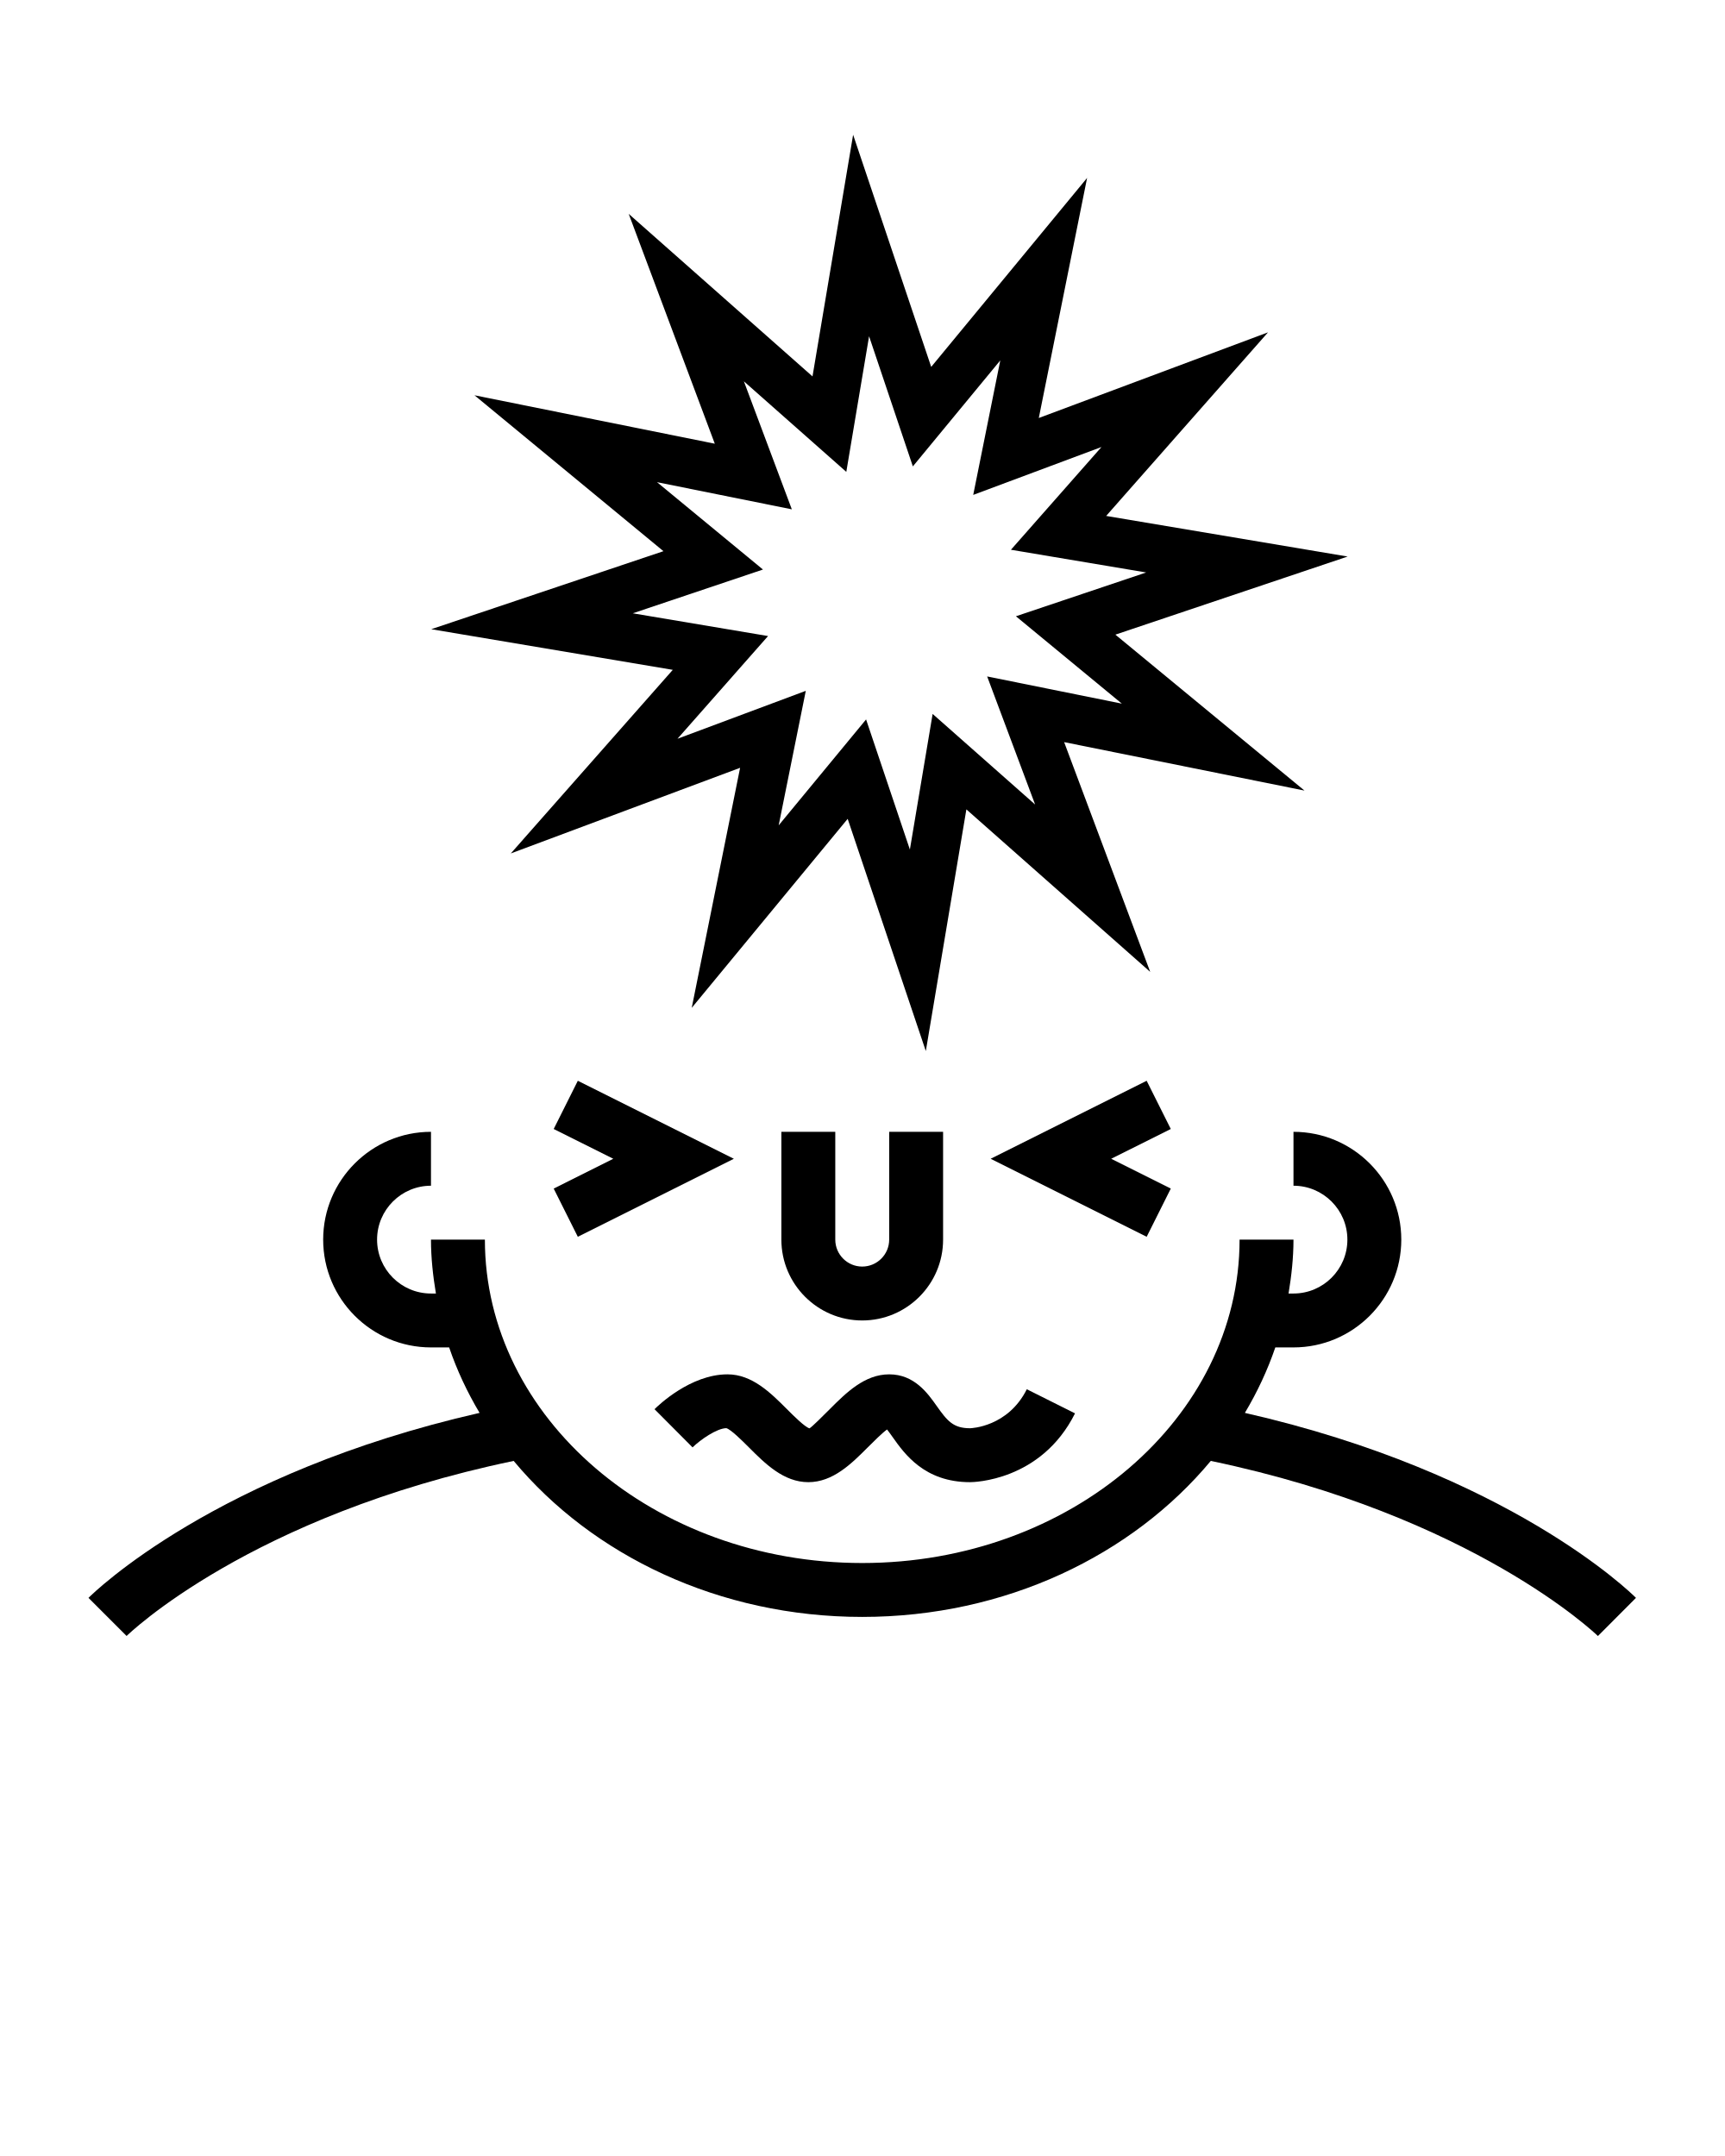
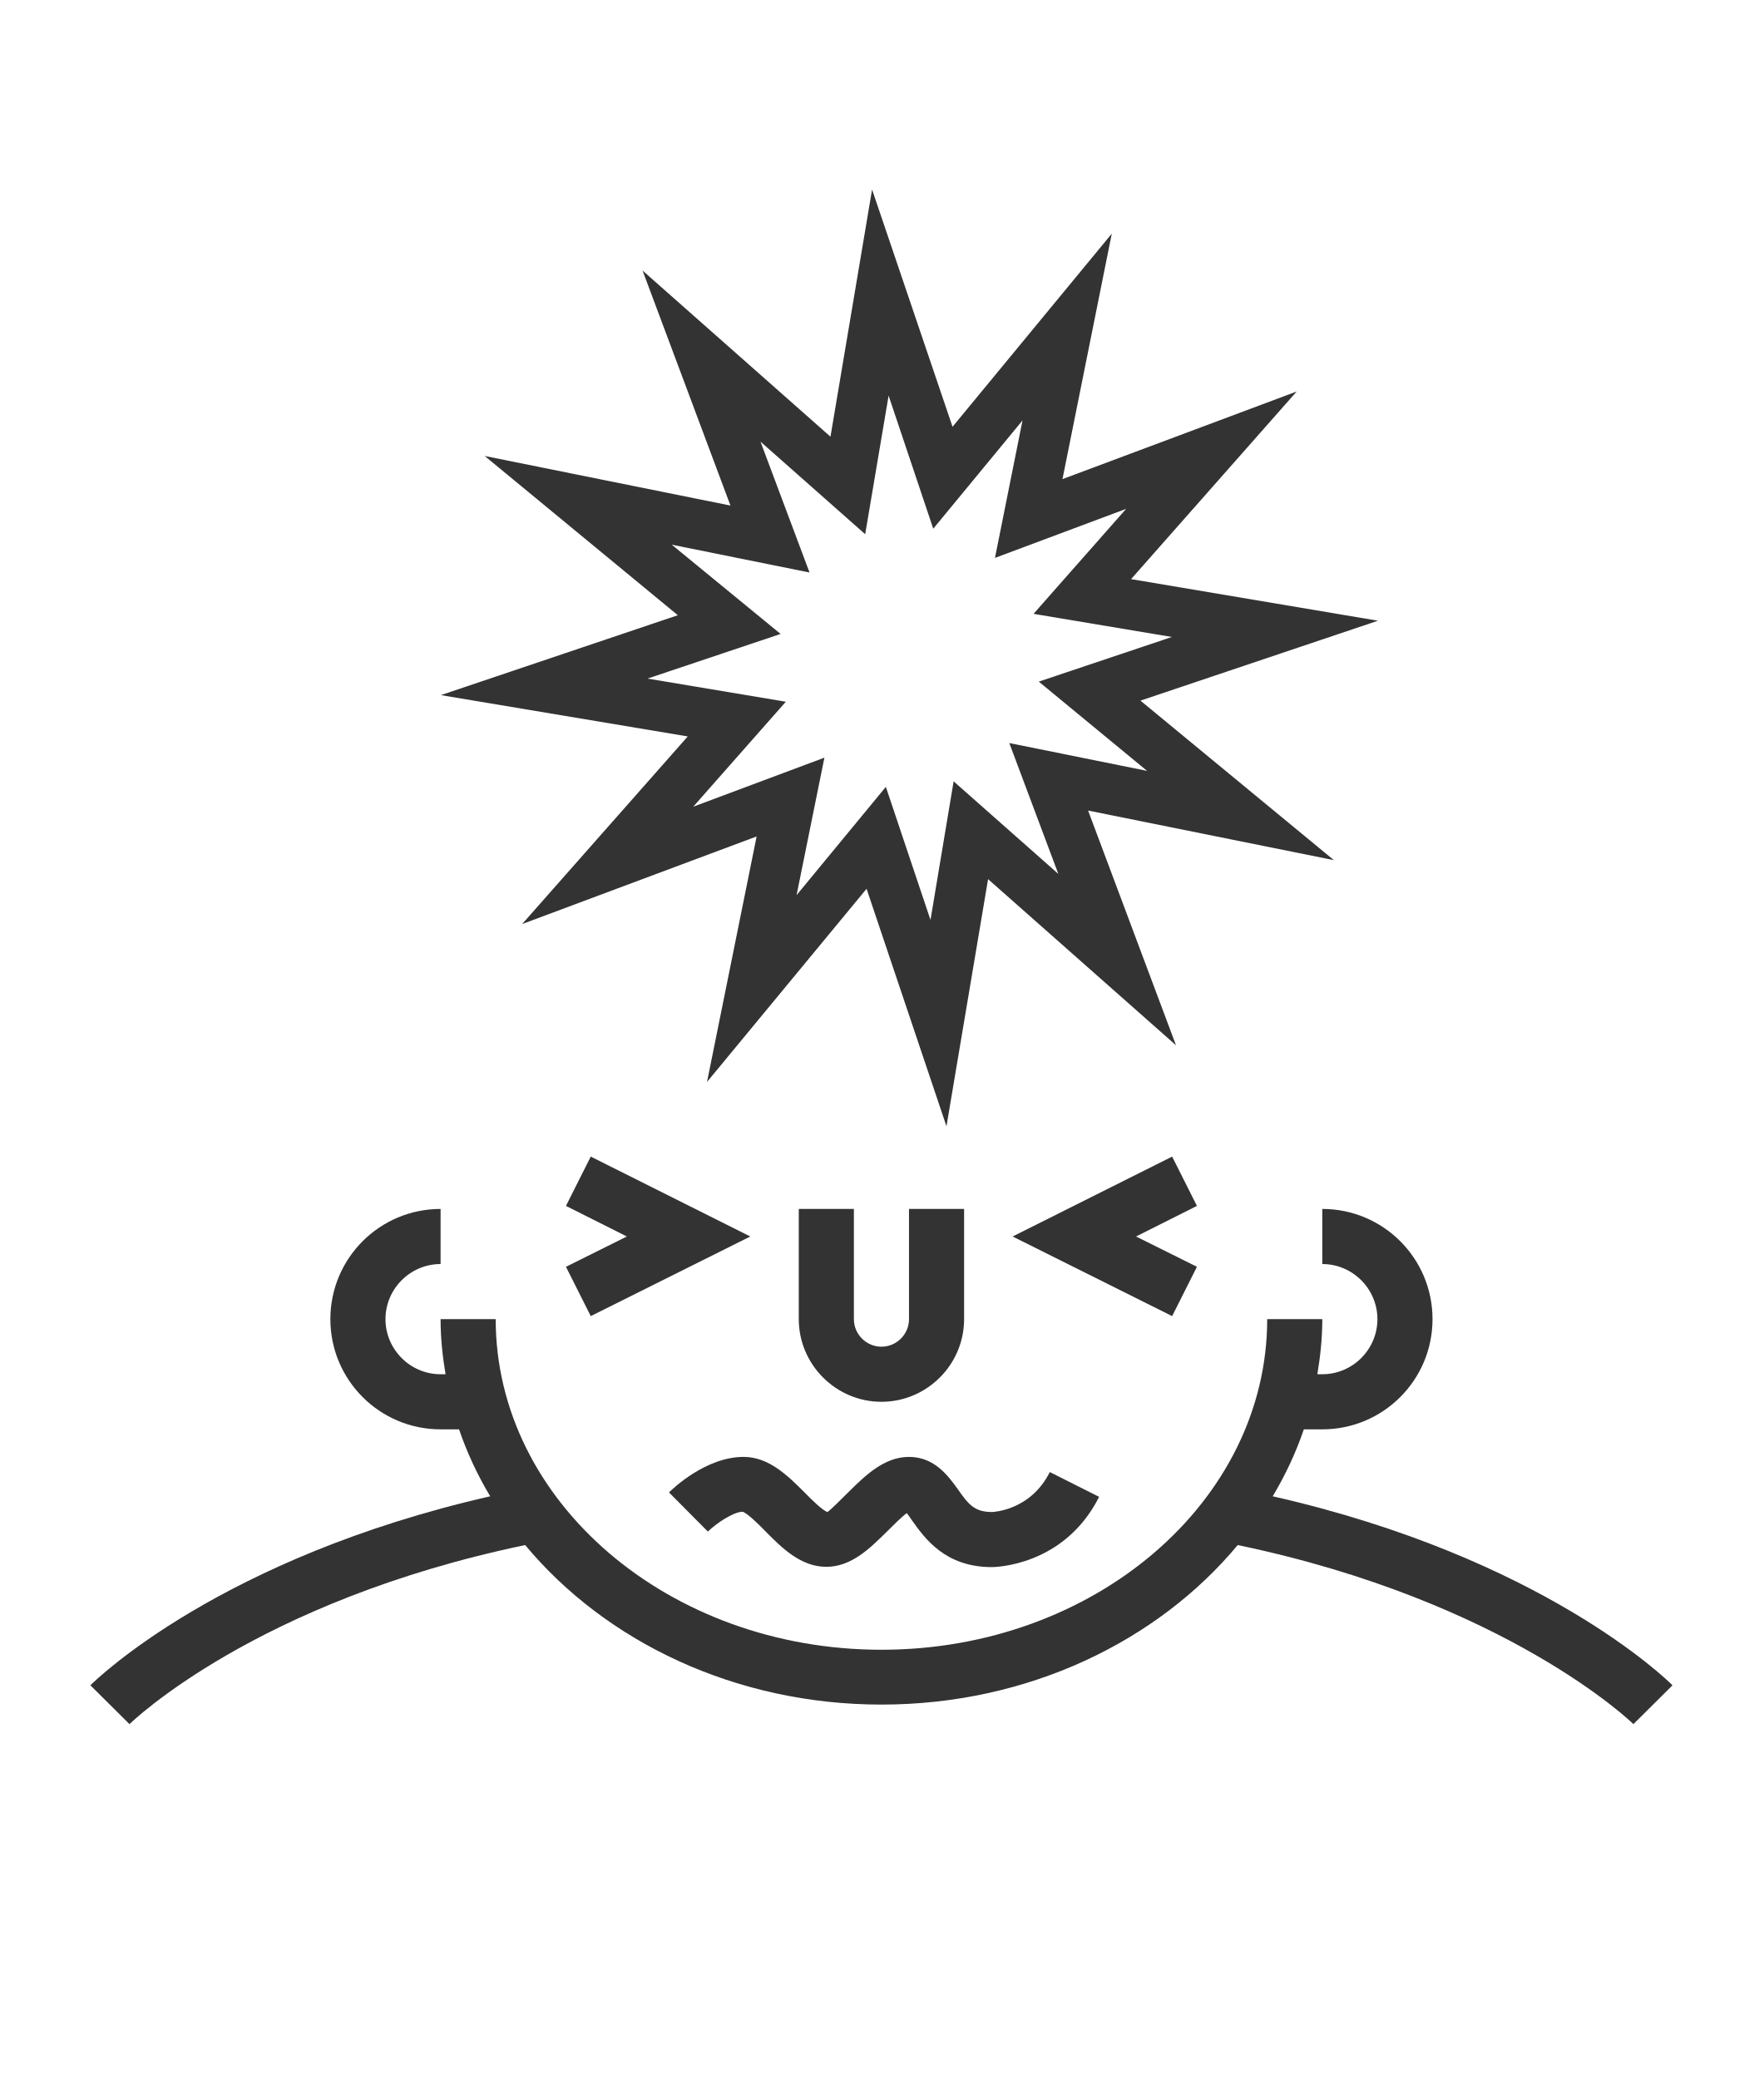
- <svg xmlns="http://www.w3.org/2000/svg" version="1.1" x="0px" y="0px" viewBox="0 0 64 80" enable-background="new 0 0 64 64" xml:space="preserve">
+ <svg xmlns="http://www.w3.org/2000/svg" version="1.1" id="Layer_1" x="0px" y="0px" viewBox="0 0 64 75.46" style="enable-background:new 0 0 64 75.46;" xml:space="preserve">
+   <style type="text/css">
+ 	.st0{fill:#333333;}
+ </style>
  <g>
-     <path d="M24.961,24.855l-6.01,6.813l8.508-3.178l-1.795,8.907l5.786-7.013L34.349,39l1.505-8.967l6.82,6.029l-3.193-8.525   l8.917,1.798l-7.016-5.786L50,20.651l-8.96-1.507l6.005-6.812l-8.504,3.178l1.792-8.908l-5.784,7.012L31.652,5l-1.507,8.967   l-6.819-6.031l3.194,8.528l-8.916-1.797l7.011,5.785L16,23.347L24.961,24.855z M24.376,17.891l5.002,1.008l-1.779-4.75l3.8,3.36   l0.845-5.032l1.624,4.829l3.244-3.933l-1.004,4.991l4.758-1.777l-3.359,3.812l5.018,0.843l-4.833,1.625l3.93,3.242l-4.997-1.009   l1.779,4.752l-3.802-3.361l-0.844,5.032l-1.625-4.828l-3.243,3.93l1.006-4.991l-4.76,1.778l3.36-3.811l-5.019-0.844l4.83-1.624   L24.376,17.891z" />
-     <path d="M60.697,59.29c-0.199-0.2-4.729-4.636-14.51-6.864c0.459-0.771,0.84-1.583,1.129-2.429h0.674c2.206,0,4-1.794,4-4   s-1.794-4-4-4v2c1.103,0,2,0.897,2,2s-0.897,2-2,2h-0.183c0.108-0.655,0.183-1.319,0.183-2h-2c0,6.617-6.28,12-14,12   s-14-5.383-14-12h-2c0,0.681,0.074,1.345,0.183,2H15.99c-1.103,0-2-0.897-2-2s0.897-2,2-2v-2c-2.206,0-4,1.794-4,4s1.794,4,4,4   h0.674c0.289,0.847,0.67,1.658,1.129,2.429C8.012,54.654,3.482,59.09,3.283,59.29l1.414,1.414   c0.046-0.046,4.572-4.456,14.361-6.496c2.912,3.5,7.616,5.789,12.932,5.789s10.02-2.289,12.932-5.789   c9.738,2.033,14.316,6.452,14.363,6.498L60.697,59.29z" />
-     <path d="M28.99,41.997v4c0,1.654,1.346,3,2.999,3c1.654,0,3.001-1.346,3.001-3v-4h-2v4c0,0.551-0.449,1-1.001,1   c-0.551,0-0.999-0.449-0.999-1v-4H28.99z" />
-     <polygon points="21.438,45.892 27.227,42.997 21.438,40.103 20.543,41.892 22.754,42.997 20.543,44.103  " />
-     <polygon points="42.543,40.103 36.754,42.997 42.543,45.892 43.438,44.103 41.227,42.997 43.438,41.892  " />
-     <path d="M26.948,52.993c0.173,0.05,0.588,0.464,0.835,0.711c0.605,0.606,1.293,1.293,2.207,1.293s1.602-0.687,2.207-1.293   c0.21-0.209,0.538-0.538,0.714-0.662c0.063,0.079,0.141,0.189,0.204,0.278c0.443,0.627,1.186,1.677,2.875,1.677   c0.106,0,2.633-0.029,3.895-2.553l-1.789-0.895c-0.698,1.397-2.06,1.446-2.105,1.447c-0.626,0-0.845-0.27-1.242-0.832   c-0.329-0.465-0.826-1.168-1.758-1.168c-0.914,0-1.602,0.687-2.207,1.293c-0.247,0.248-0.662,0.662-0.751,0.711   c-0.173-0.05-0.588-0.464-0.835-0.711c-0.605-0.606-1.293-1.293-2.207-1.293c-1.375,0-2.575,1.161-2.707,1.293l1.411,1.417   C25.985,53.421,26.599,52.997,26.948,52.993z" />
+     <path class="st0" d="M24.96,26.73l-6.01,6.81l8.51-3.18l-1.8,8.91l5.79-7.01l2.9,8.62l1.51-8.97l6.82,6.03l-3.19-8.52l8.92,1.8   l-7.02-5.79l8.62-2.9l-8.96-1.51l6.01-6.81l-8.5,3.18l1.79-8.91l-5.78,7.01l-2.92-8.61l-1.51,8.97l-6.82-6.03l3.19,8.53l-8.92-1.8   l7.01,5.78l-8.6,2.9L24.96,26.73z M24.38,19.77l5,1.01l-1.78-4.75l3.8,3.36l0.85-5.03l1.62,4.83l3.24-3.93l-1,4.99l4.76-1.78   l-3.36,3.81l5.02,0.84l-4.83,1.62l3.93,3.24l-5-1.01l1.78,4.75l-3.8-3.36l-0.84,5.03l-1.62-4.83l-3.24,3.93l1.01-4.99l-4.76,1.78   l3.36-3.81l-5.02-0.84l4.83-1.62L24.38,19.77z" />
+     <path class="st0" d="M60.7,61.17c-0.2-0.2-4.73-4.64-14.51-6.86c0.46-0.77,0.84-1.58,1.13-2.43h0.67c2.21,0,4-1.79,4-4s-1.79-4-4-4   v2c1.1,0,2,0.9,2,2s-0.9,2-2,2h-0.18c0.11-0.65,0.18-1.32,0.18-2h-2c0,6.62-6.28,12-14,12s-14-5.38-14-12h-2   c0,0.68,0.07,1.35,0.18,2h-0.18c-1.1,0-2-0.9-2-2s0.9-2,2-2v-2c-2.21,0-4,1.79-4,4s1.79,4,4,4h0.67c0.29,0.85,0.67,1.66,1.13,2.43   c-9.78,2.23-14.31,6.66-14.51,6.86l1.42,1.41c0.05-0.05,4.57-4.46,14.36-6.5c2.91,3.5,7.62,5.79,12.93,5.79s10.02-2.29,12.93-5.79   c9.74,2.03,14.32,6.45,14.36,6.5L60.7,61.17z" />
+     <path class="st0" d="M28.99,43.88v4c0,1.65,1.35,3,3,3s3-1.35,3-3v-4h-2v4c0,0.55-0.45,1-1,1s-1-0.45-1-1v-4H28.99z" />
+     <polygon class="st0" points="21.44,47.77 27.23,44.88 21.44,41.98 20.54,43.77 22.75,44.88 20.54,45.98  " />
+     <polygon class="st0" points="42.54,41.98 36.75,44.88 42.54,47.77 43.44,45.98 41.23,44.88 43.44,43.77  " />
+     <path class="st0" d="M26.95,54.87c0.17,0.05,0.59,0.46,0.83,0.71c0.6,0.61,1.29,1.29,2.21,1.29s1.6-0.69,2.21-1.29   c0.21-0.21,0.54-0.54,0.71-0.66c0.06,0.08,0.14,0.19,0.2,0.28c0.45,0.63,1.19,1.68,2.88,1.68c0.11,0,2.63-0.03,3.9-2.55l-1.79-0.9   c-0.7,1.4-2.06,1.45-2.1,1.45c-0.63,0-0.85-0.27-1.24-0.83c-0.34-0.47-0.84-1.17-1.77-1.17c-0.91,0-1.6,0.69-2.21,1.29   c-0.25,0.25-0.66,0.66-0.75,0.71c-0.17-0.05-0.59-0.46-0.83-0.71c-0.61-0.61-1.3-1.29-2.21-1.29c-1.38,0-2.58,1.16-2.71,1.29   l1.41,1.42C25.99,55.3,26.6,54.88,26.95,54.87z" />
  </g>
</svg>
